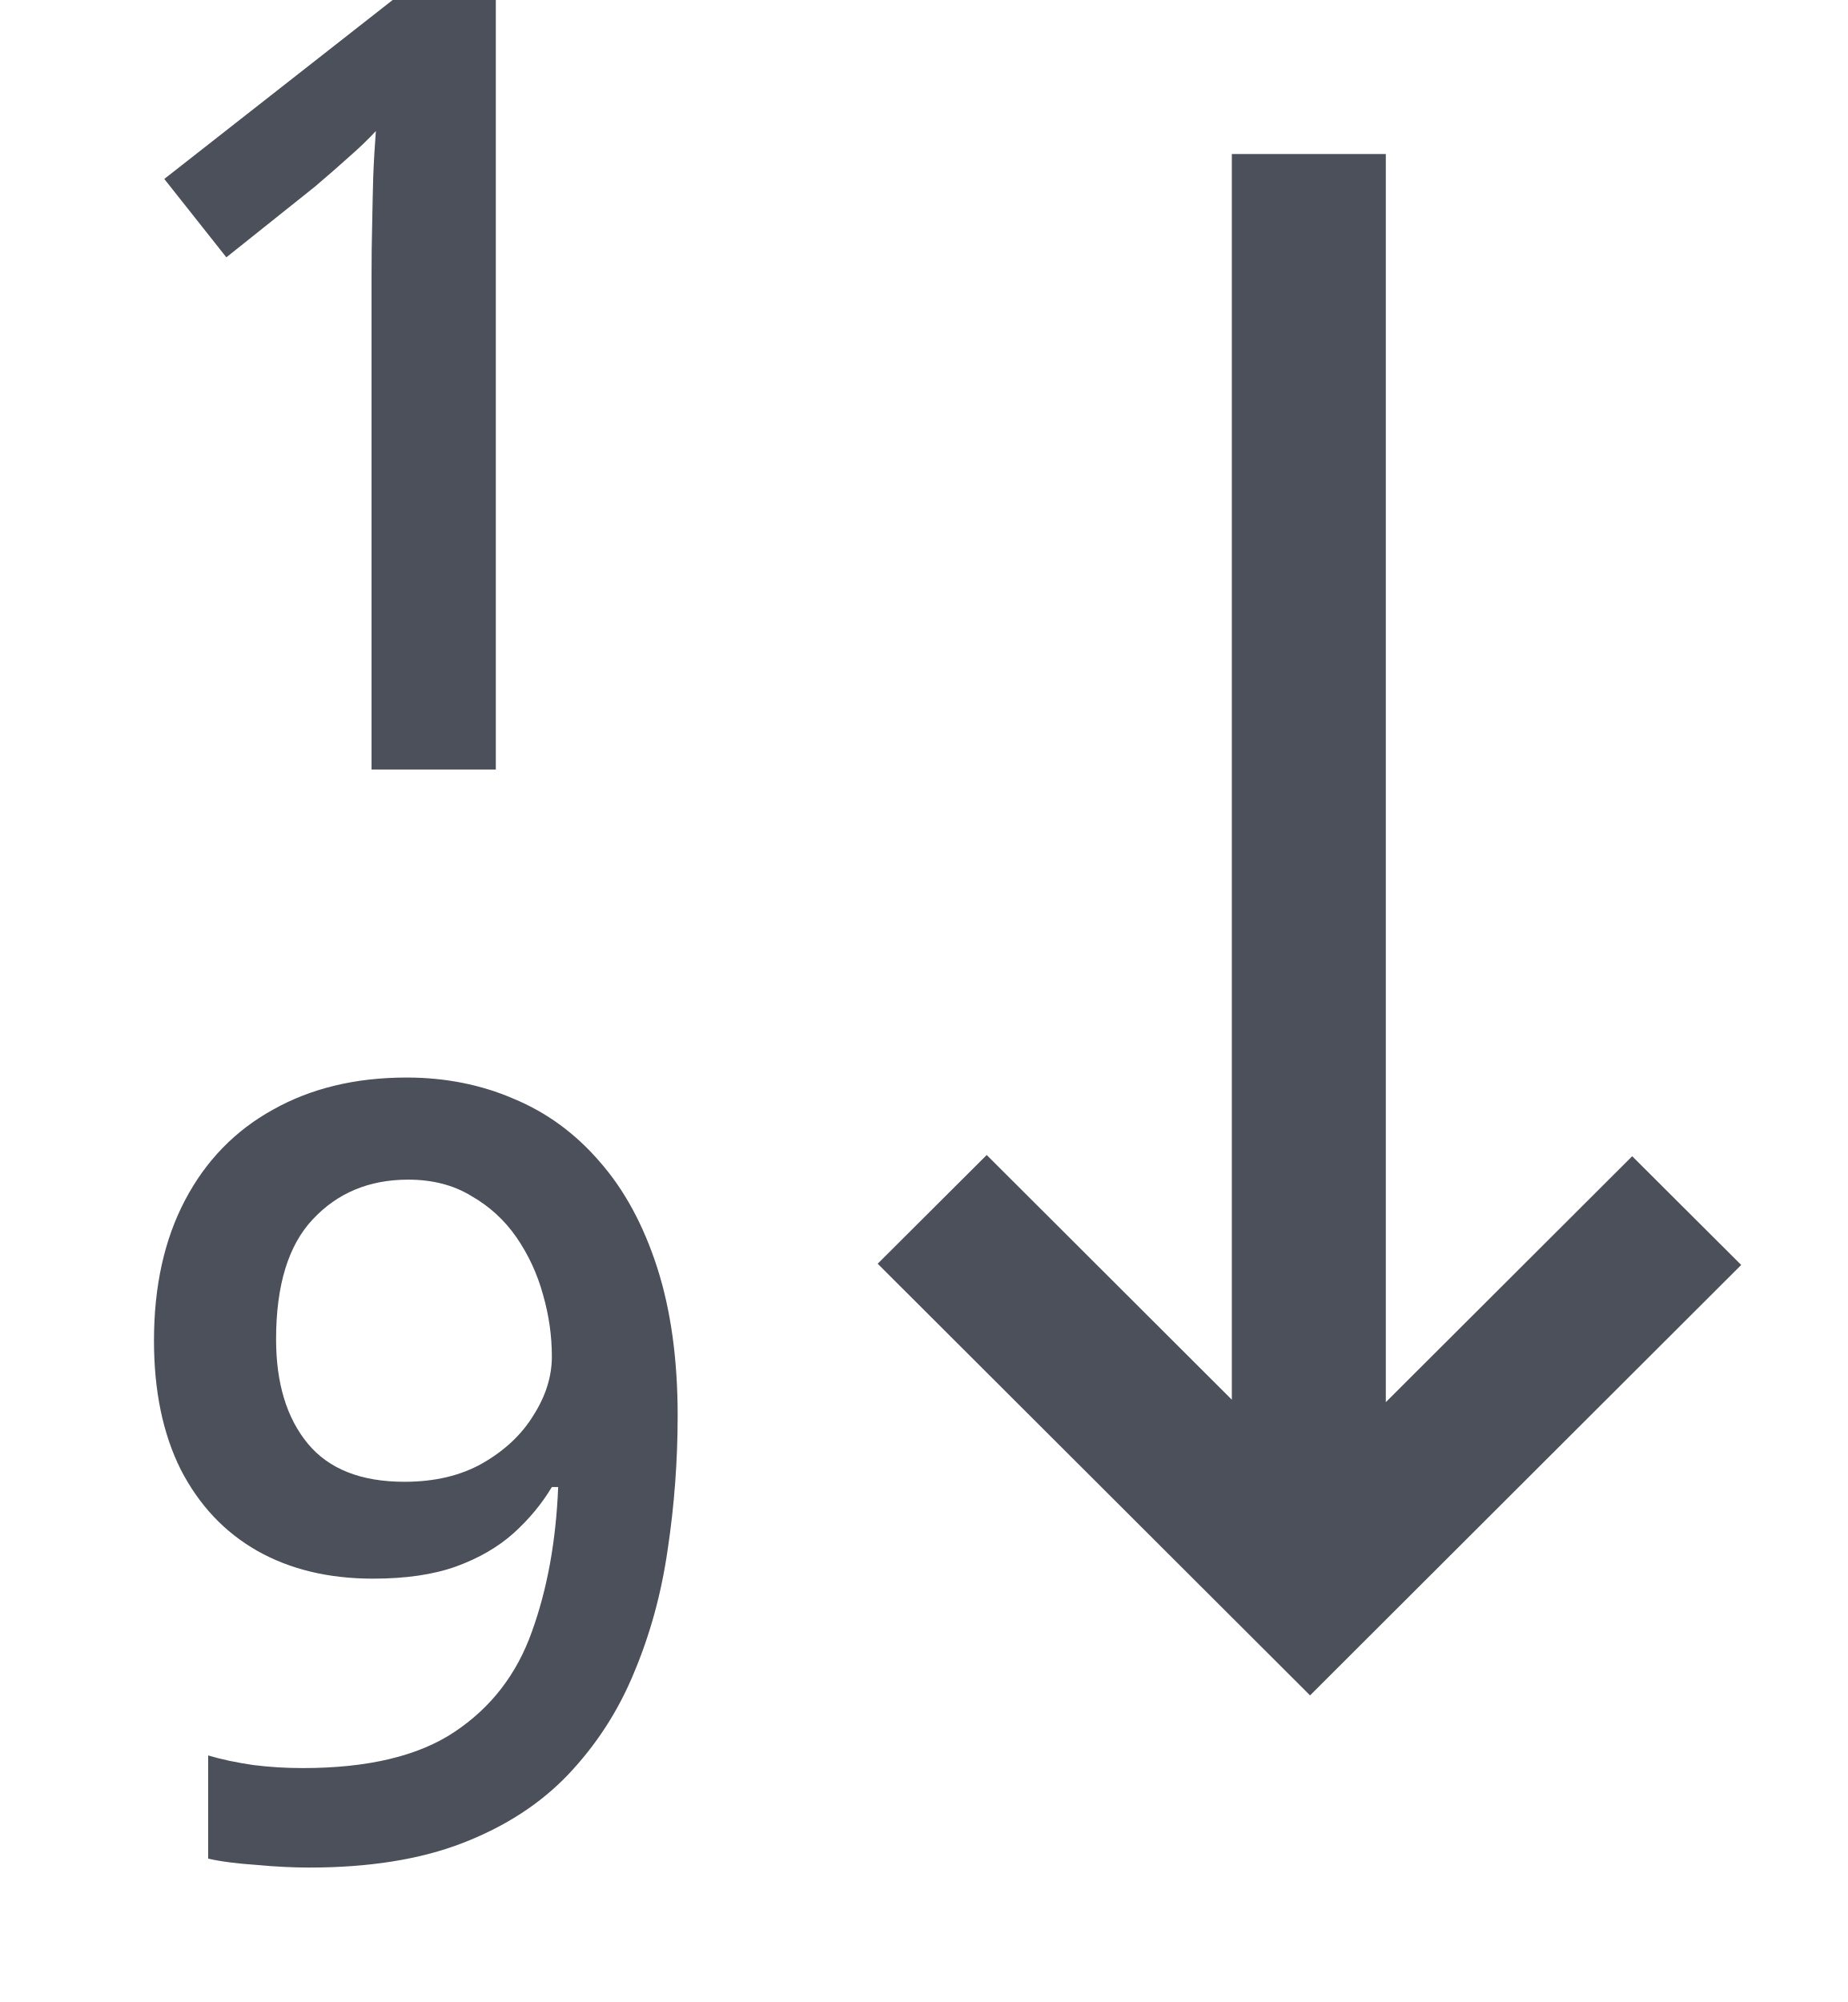
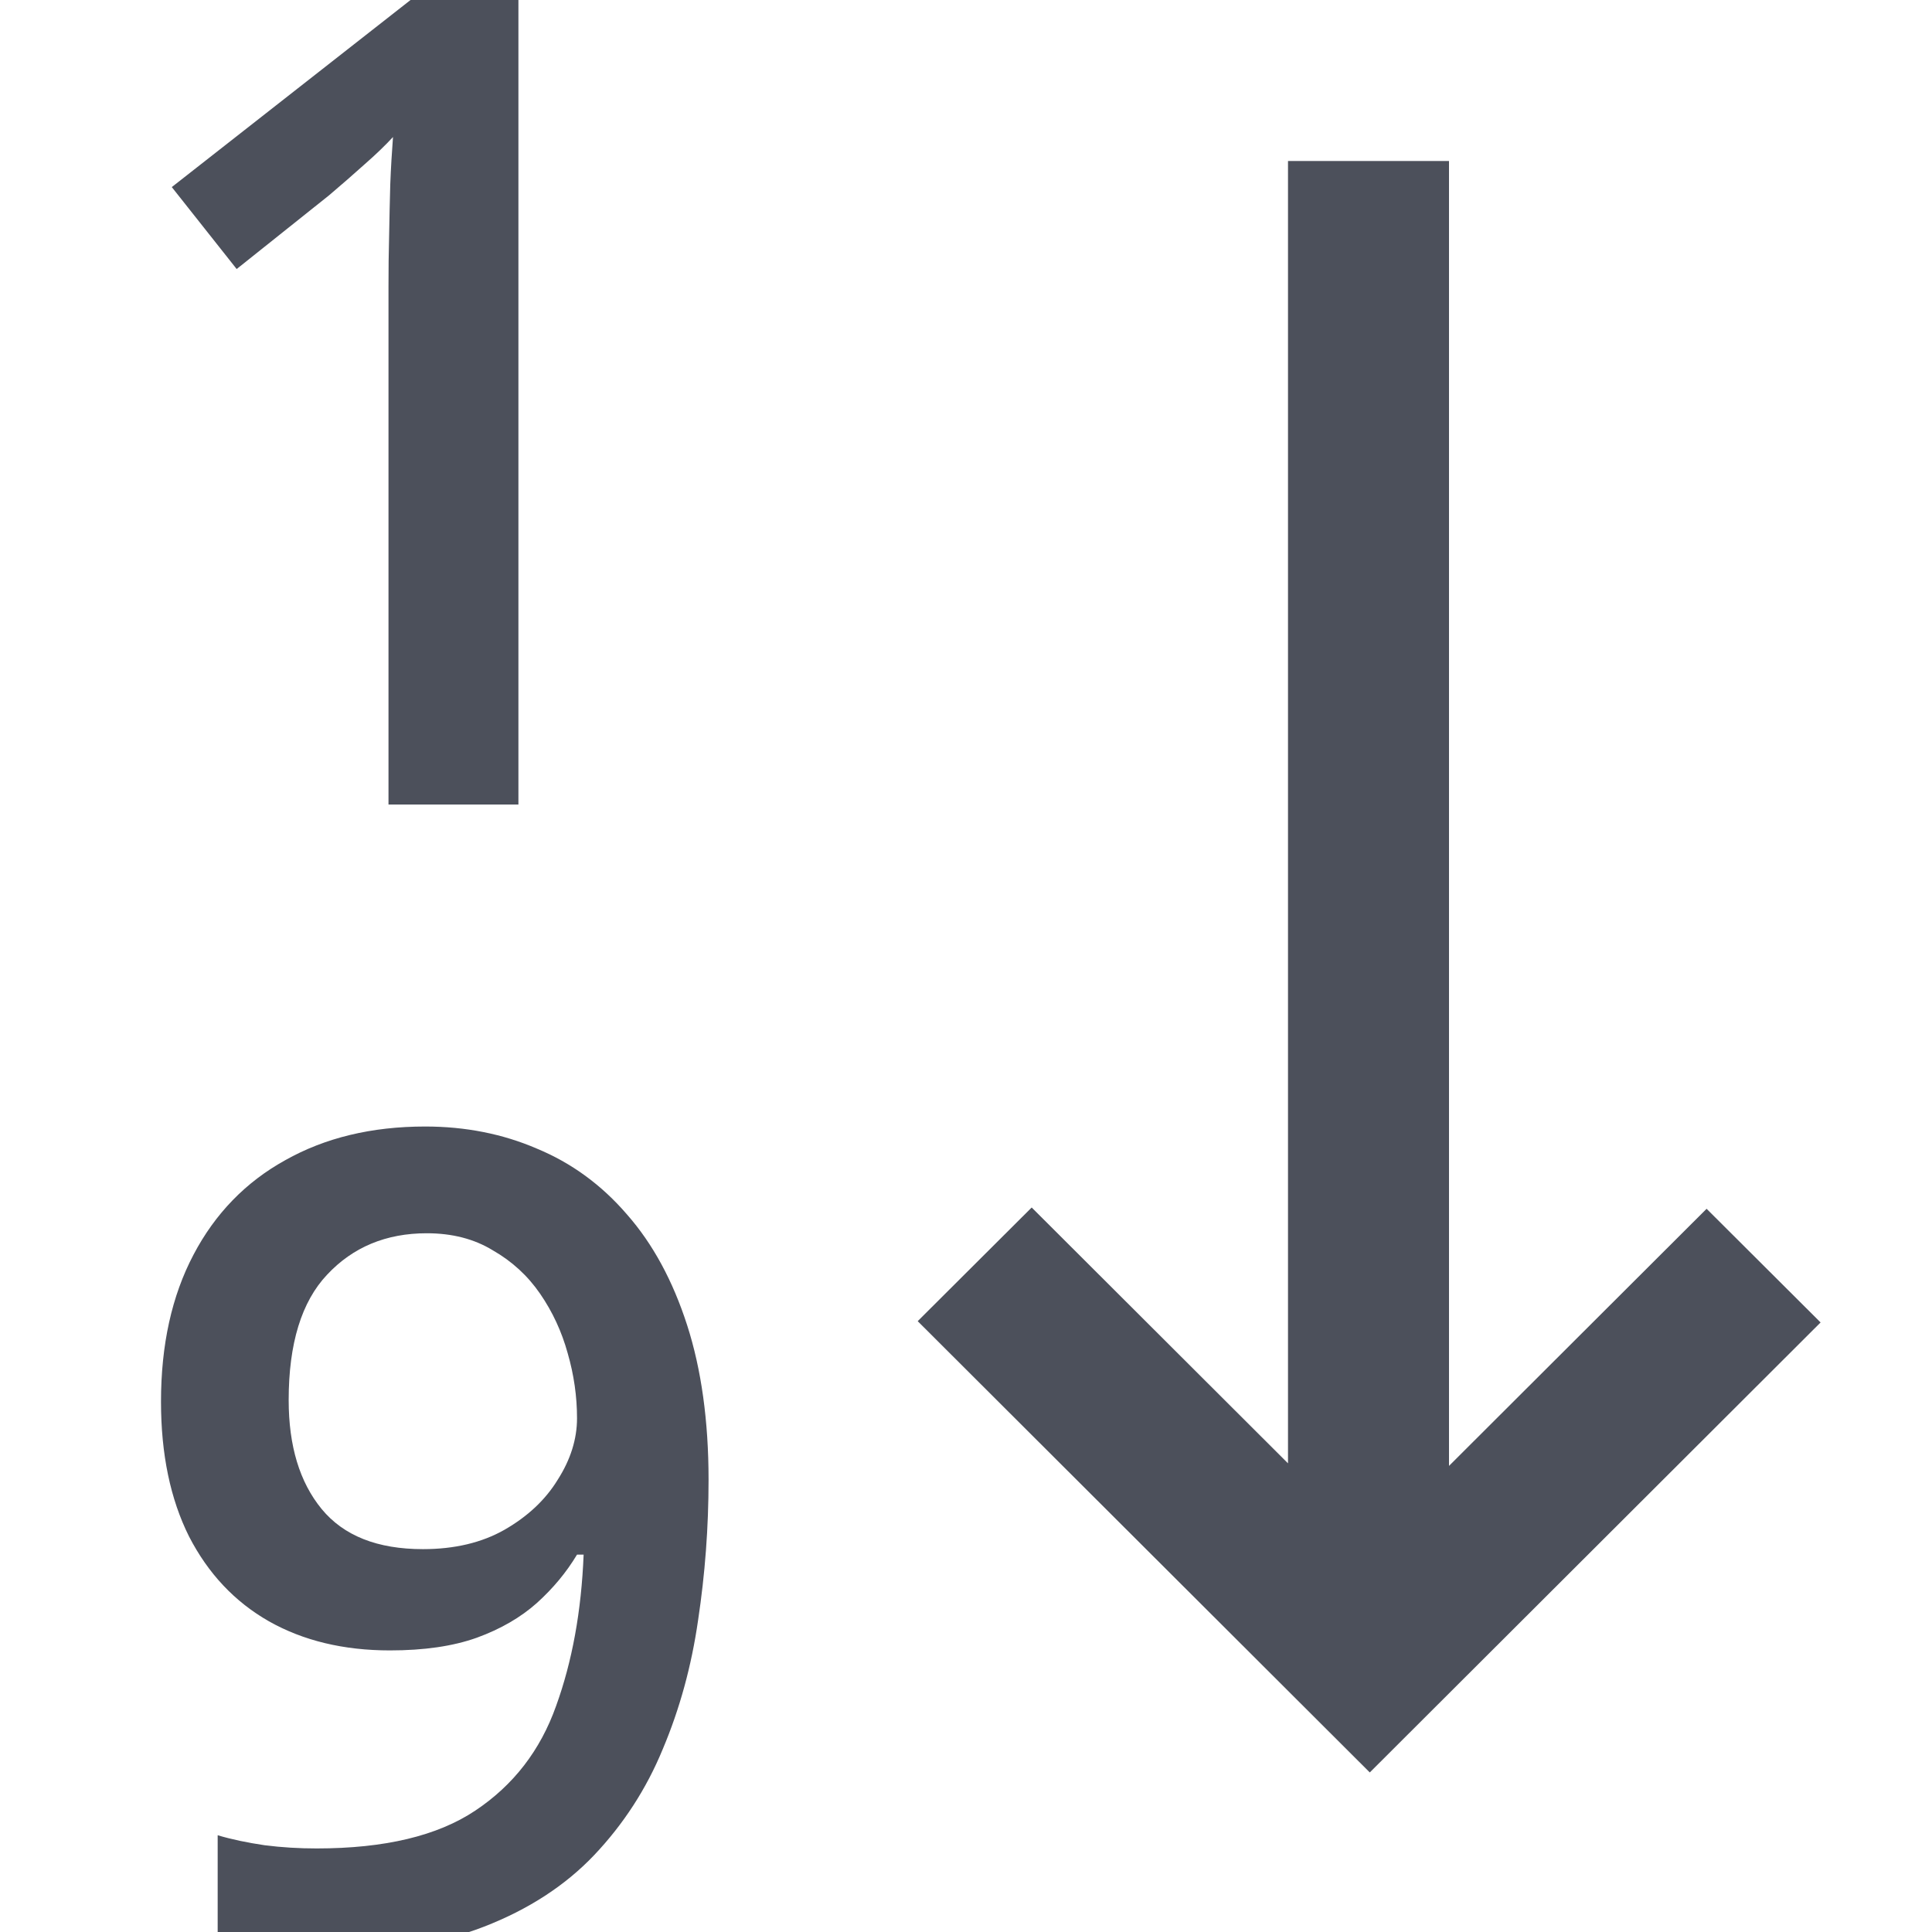
- <svg xmlns="http://www.w3.org/2000/svg" width="12" height="13" viewBox="0 0 12 13" fill="none">
+ <svg xmlns="http://www.w3.org/2000/svg" width="12" height="12" viewBox="0 0 12 12" fill="none">
  <path d="M9 9.105L9 1H8L8 9.089L6.408 7.5L5.7 8.206L8.508 11.009L11.308 8.214L10.6 7.508L9 9.105Z" fill="#4C505B" />
  <path d="M3.22 4.997H2.413V1.781C2.413 1.674 2.414 1.567 2.417 1.459C2.419 1.352 2.421 1.248 2.424 1.145C2.428 1.042 2.434 0.944 2.441 0.851C2.393 0.903 2.334 0.96 2.263 1.022C2.195 1.083 2.122 1.147 2.044 1.213L1.47 1.671L1.067 1.162L2.55 0H3.22V4.997Z" fill="#4C505B" />
  <path d="M4.401 9.191C4.401 9.488 4.379 9.778 4.336 10.063C4.295 10.348 4.222 10.614 4.117 10.863C4.015 11.111 3.872 11.331 3.69 11.523C3.51 11.712 3.282 11.86 3.006 11.967C2.731 12.074 2.398 12.127 2.008 12.127C1.91 12.127 1.796 12.122 1.667 12.11C1.539 12.101 1.434 12.088 1.352 12.069V11.399C1.439 11.425 1.535 11.445 1.643 11.461C1.752 11.475 1.86 11.481 1.967 11.481C2.389 11.481 2.717 11.403 2.952 11.246C3.189 11.088 3.356 10.872 3.454 10.596C3.554 10.32 3.611 10.007 3.625 9.656H3.584C3.518 9.766 3.435 9.866 3.334 9.957C3.234 10.046 3.11 10.118 2.962 10.172C2.814 10.225 2.634 10.251 2.422 10.251C2.135 10.251 1.884 10.191 1.67 10.07C1.458 9.949 1.293 9.774 1.174 9.543C1.058 9.311 1 9.032 1 8.706C1 8.353 1.067 8.049 1.202 7.793C1.336 7.538 1.526 7.342 1.772 7.206C2.019 7.067 2.308 6.997 2.641 6.997C2.891 6.997 3.123 7.043 3.334 7.134C3.549 7.223 3.736 7.359 3.895 7.544C4.055 7.726 4.179 7.955 4.268 8.231C4.356 8.504 4.401 8.825 4.401 9.191ZM2.651 7.66C2.398 7.66 2.192 7.746 2.032 7.917C1.873 8.085 1.793 8.345 1.793 8.696C1.793 8.981 1.861 9.206 1.998 9.373C2.135 9.539 2.344 9.622 2.627 9.622C2.823 9.622 2.992 9.582 3.133 9.502C3.276 9.42 3.387 9.317 3.464 9.191C3.544 9.066 3.584 8.938 3.584 8.809C3.584 8.674 3.565 8.54 3.526 8.405C3.489 8.271 3.432 8.148 3.355 8.036C3.278 7.924 3.18 7.834 3.061 7.766C2.945 7.695 2.808 7.66 2.651 7.66Z" fill="#4C505B" />
</svg>
